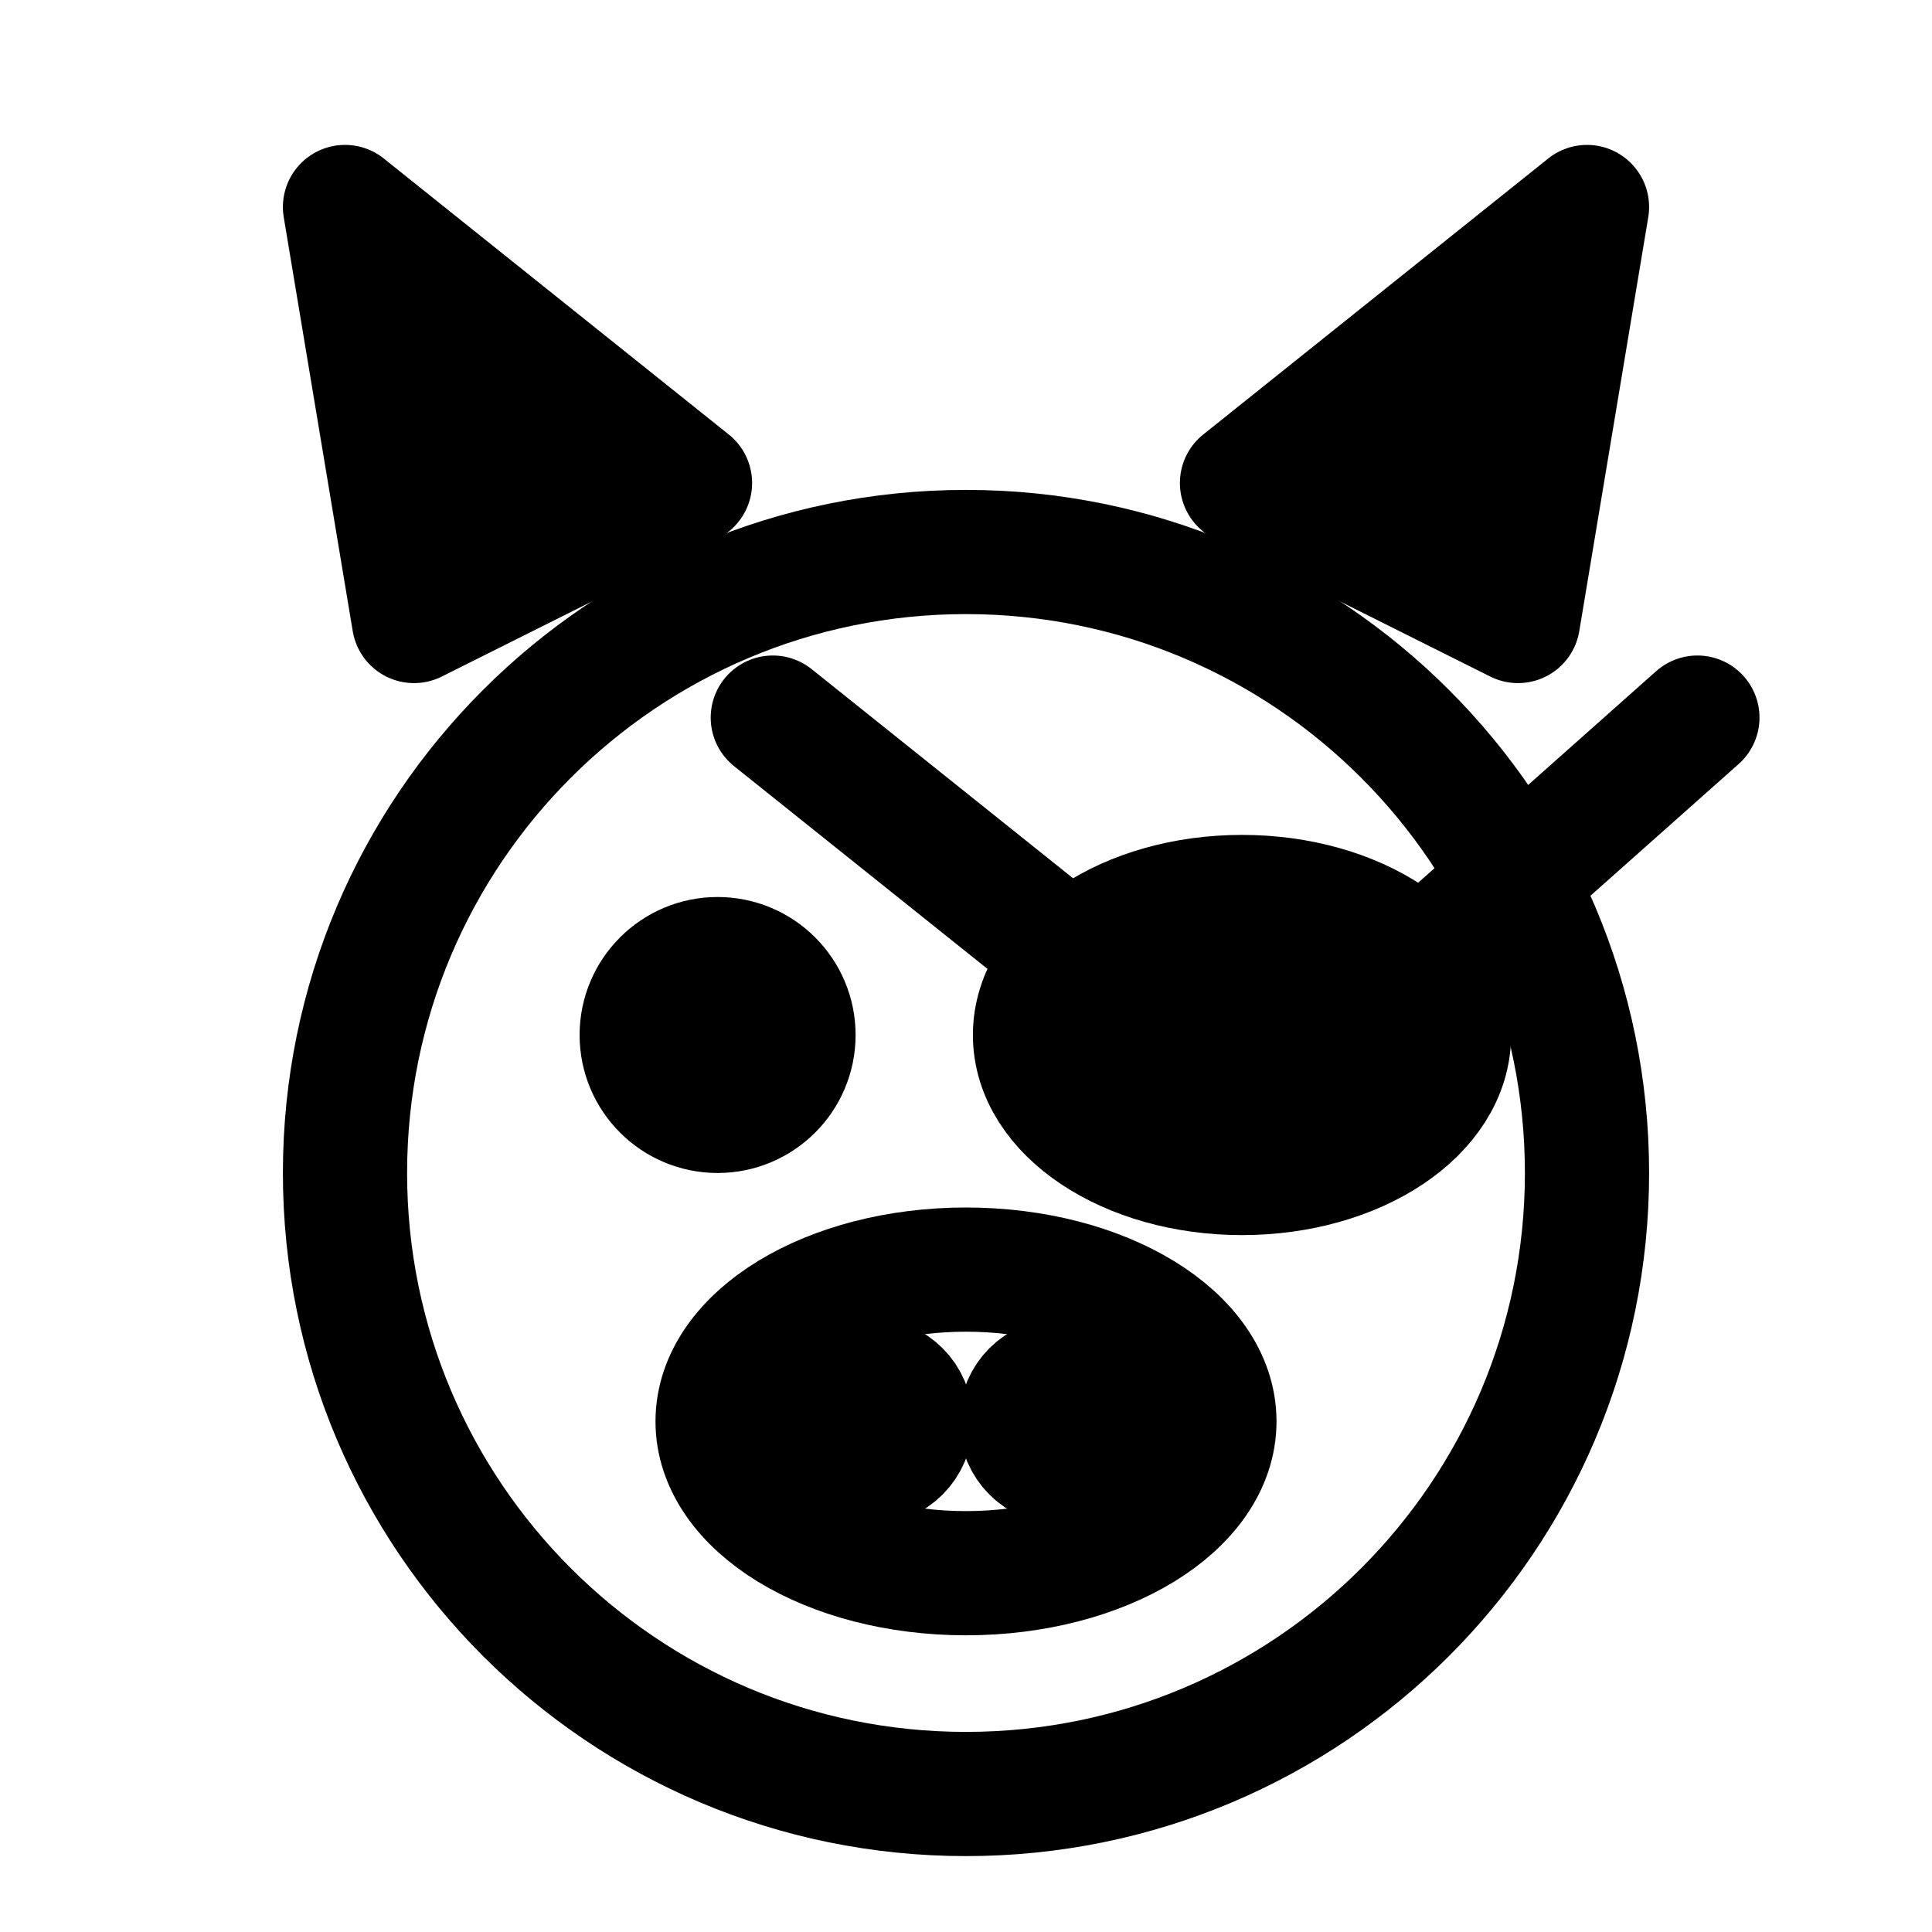
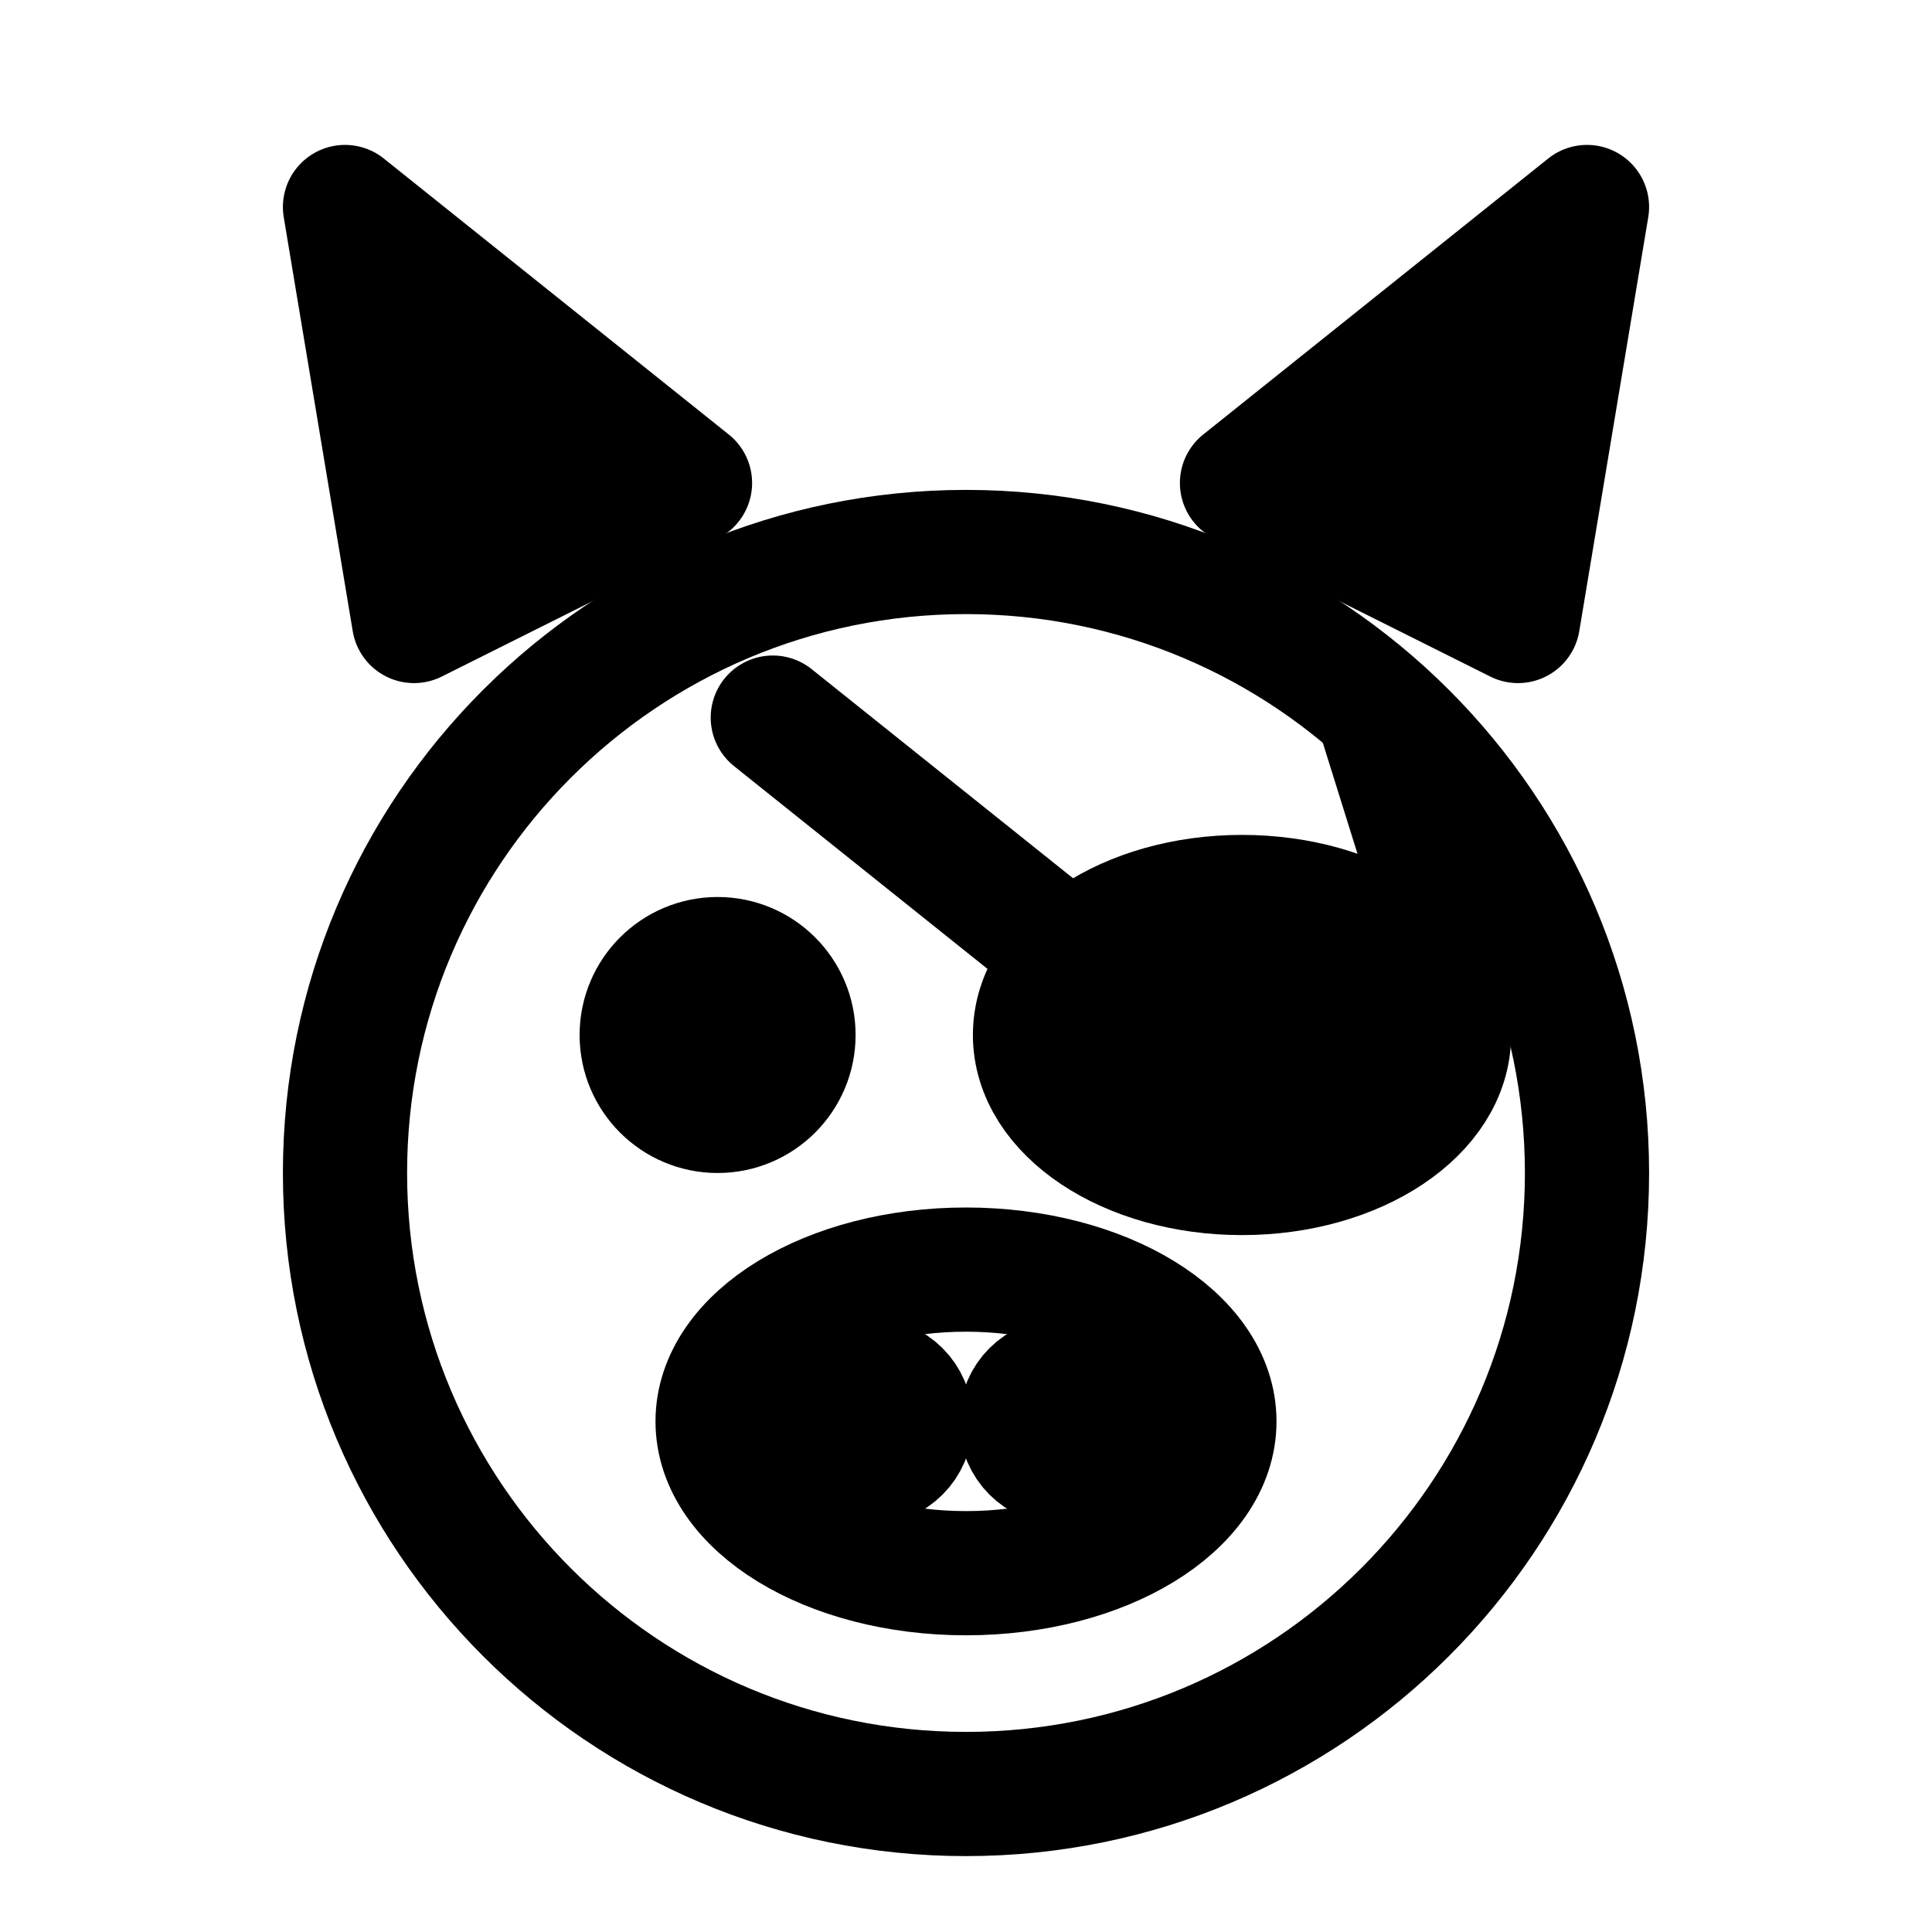
<svg xmlns="http://www.w3.org/2000/svg" viewBox="5 4 14 14" fill="none" stroke="currentColor" stroke-width="0.9" stroke-linecap="round" stroke-linejoin="round">
  <path d="M8 8.5 L7.5 5.5 L10 7.5 Z" fill="currentColor" />
  <path d="M16 8.5 L16.5 5.5 L14 7.5 Z" fill="currentColor" />
  <circle cx="12" cy="12.5" r="4.5" />
  <circle cx="10.2" cy="11.5" r="0.55" fill="currentColor" />
  <ellipse cx="14" cy="11.5" rx="1.5" ry="1" fill="currentColor" />
  <path d="M12.6 10.8 L10.6 9.2" />
-   <path d="M15.5 10.8 L17.3 9.2" />
+   <path d="M15.5 10.8 L15.0 9.2" />
  <ellipse cx="12" cy="14.3" rx="1.8" ry="1.1" />
  <circle cx="11.3" cy="14.3" r="0.3" fill="currentColor" />
  <circle cx="12.7" cy="14.3" r="0.3" fill="currentColor" />
</svg>
